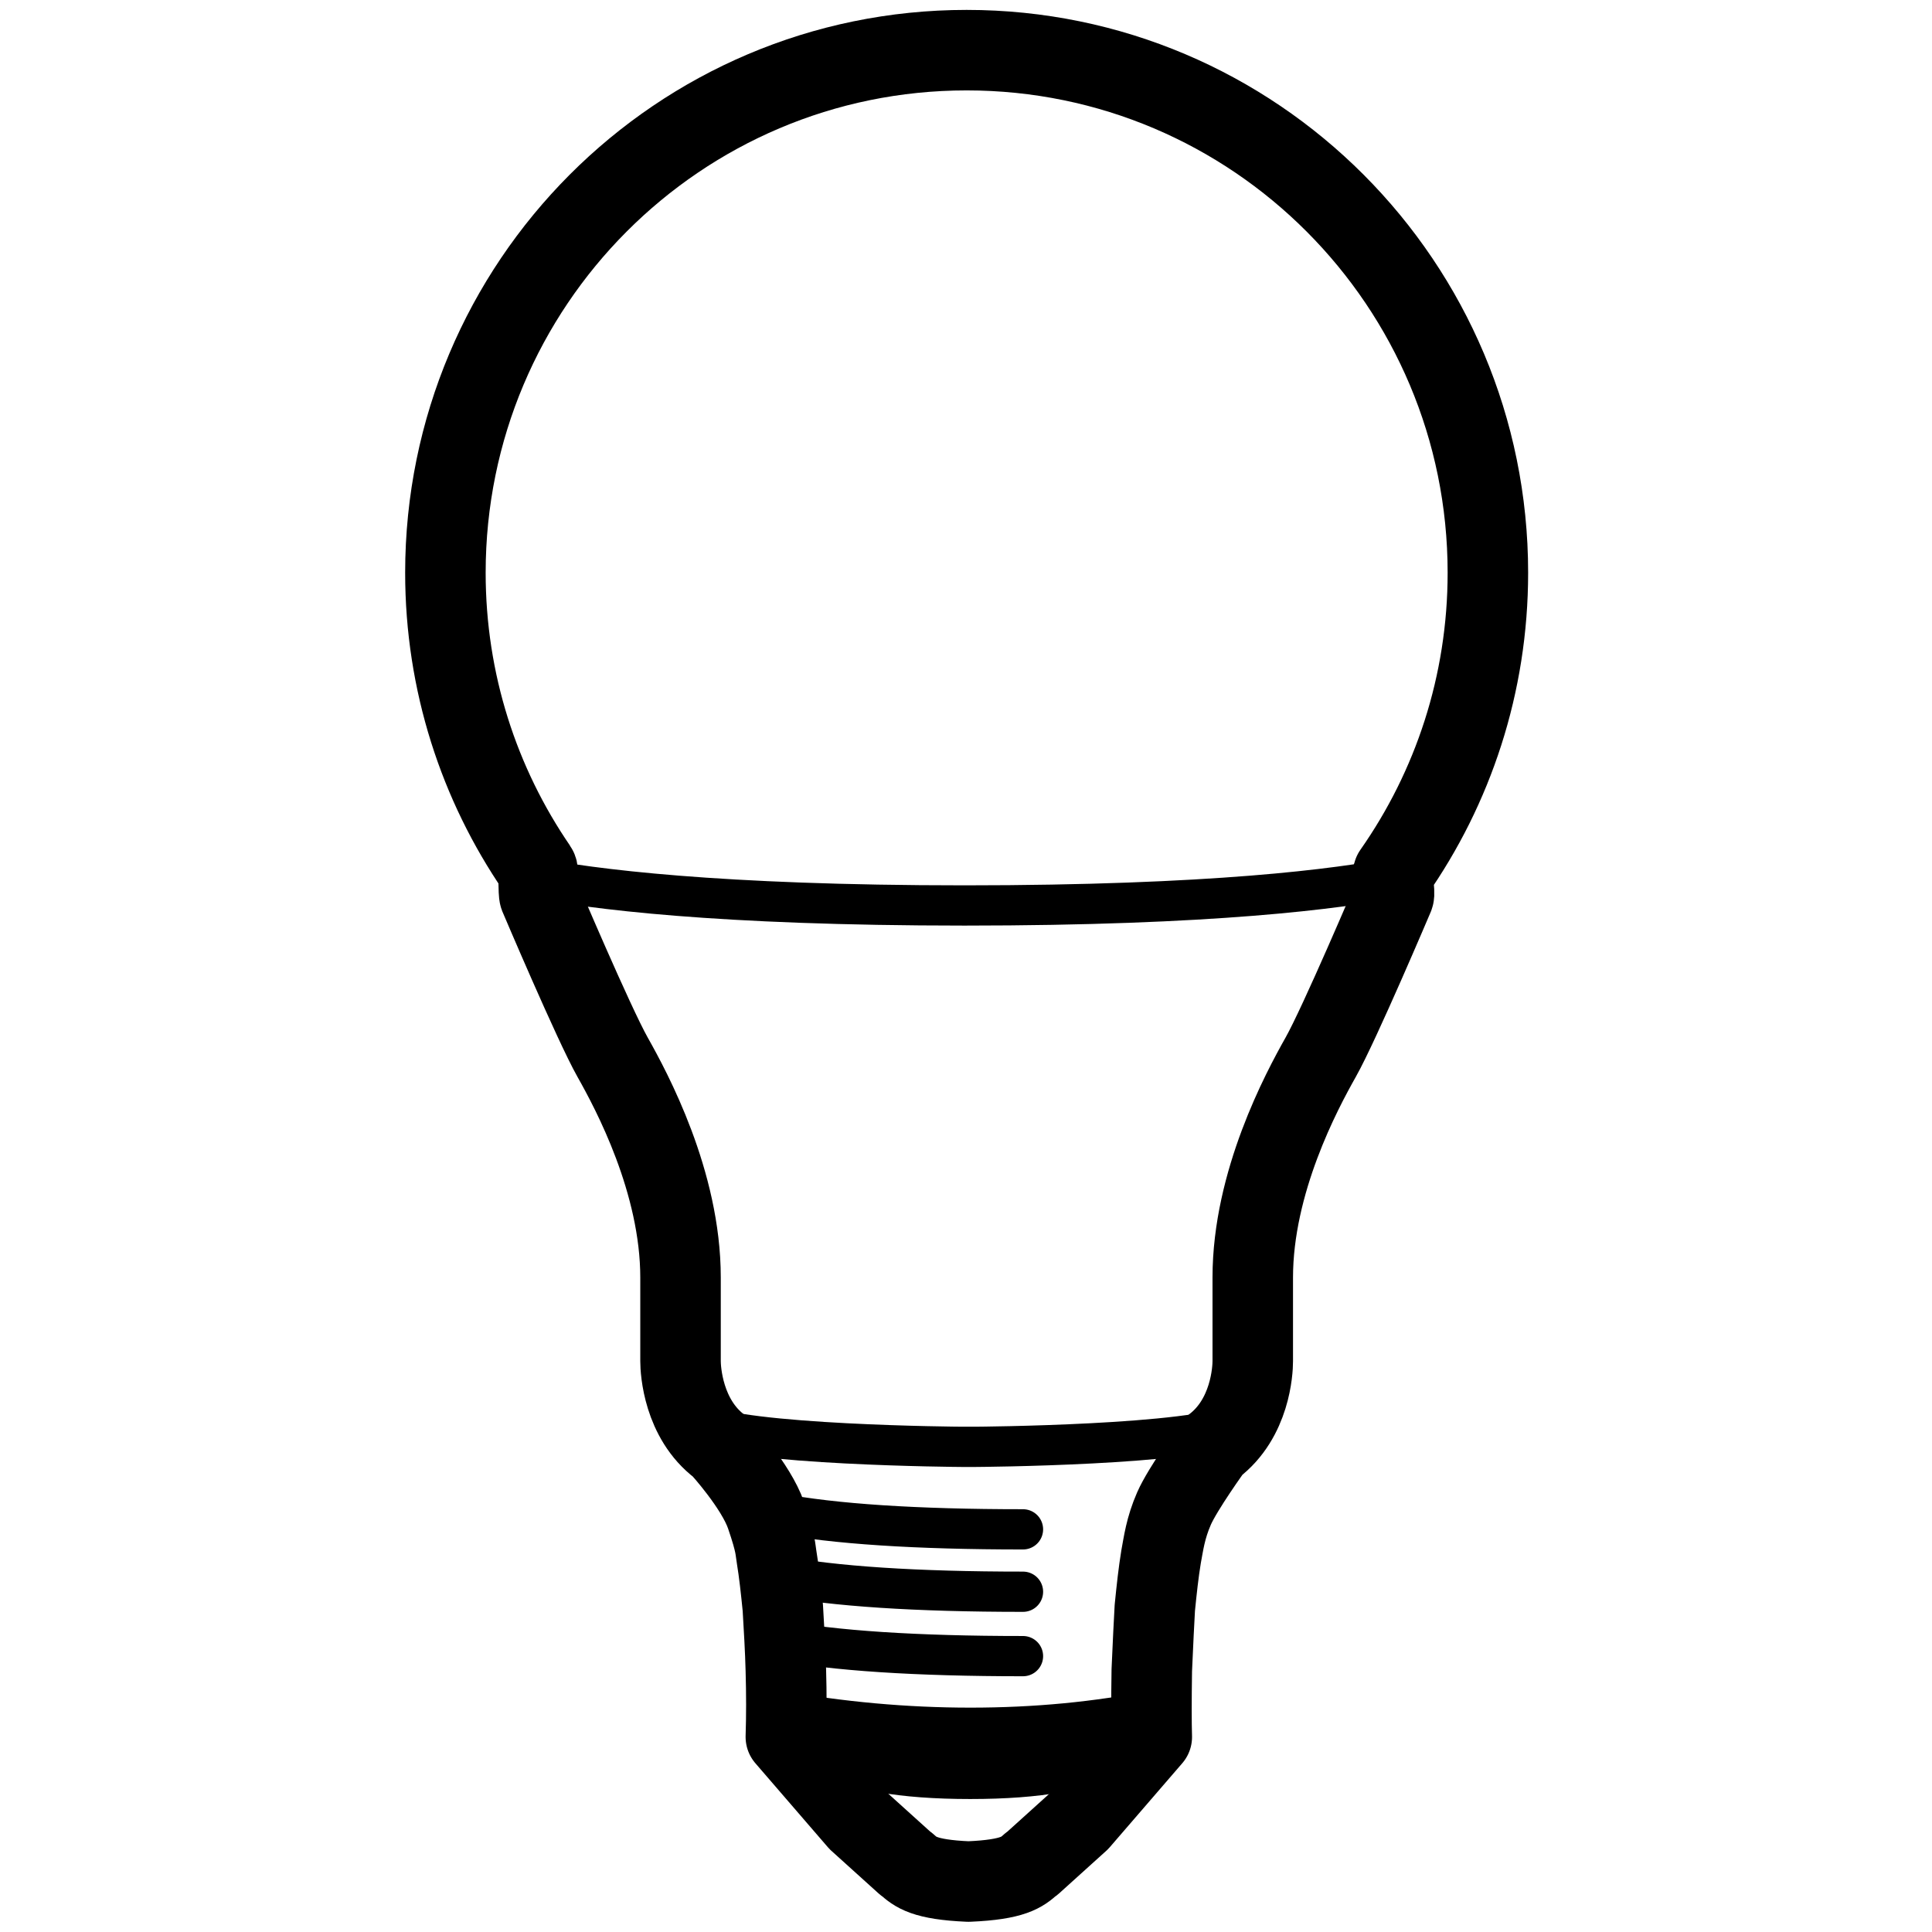
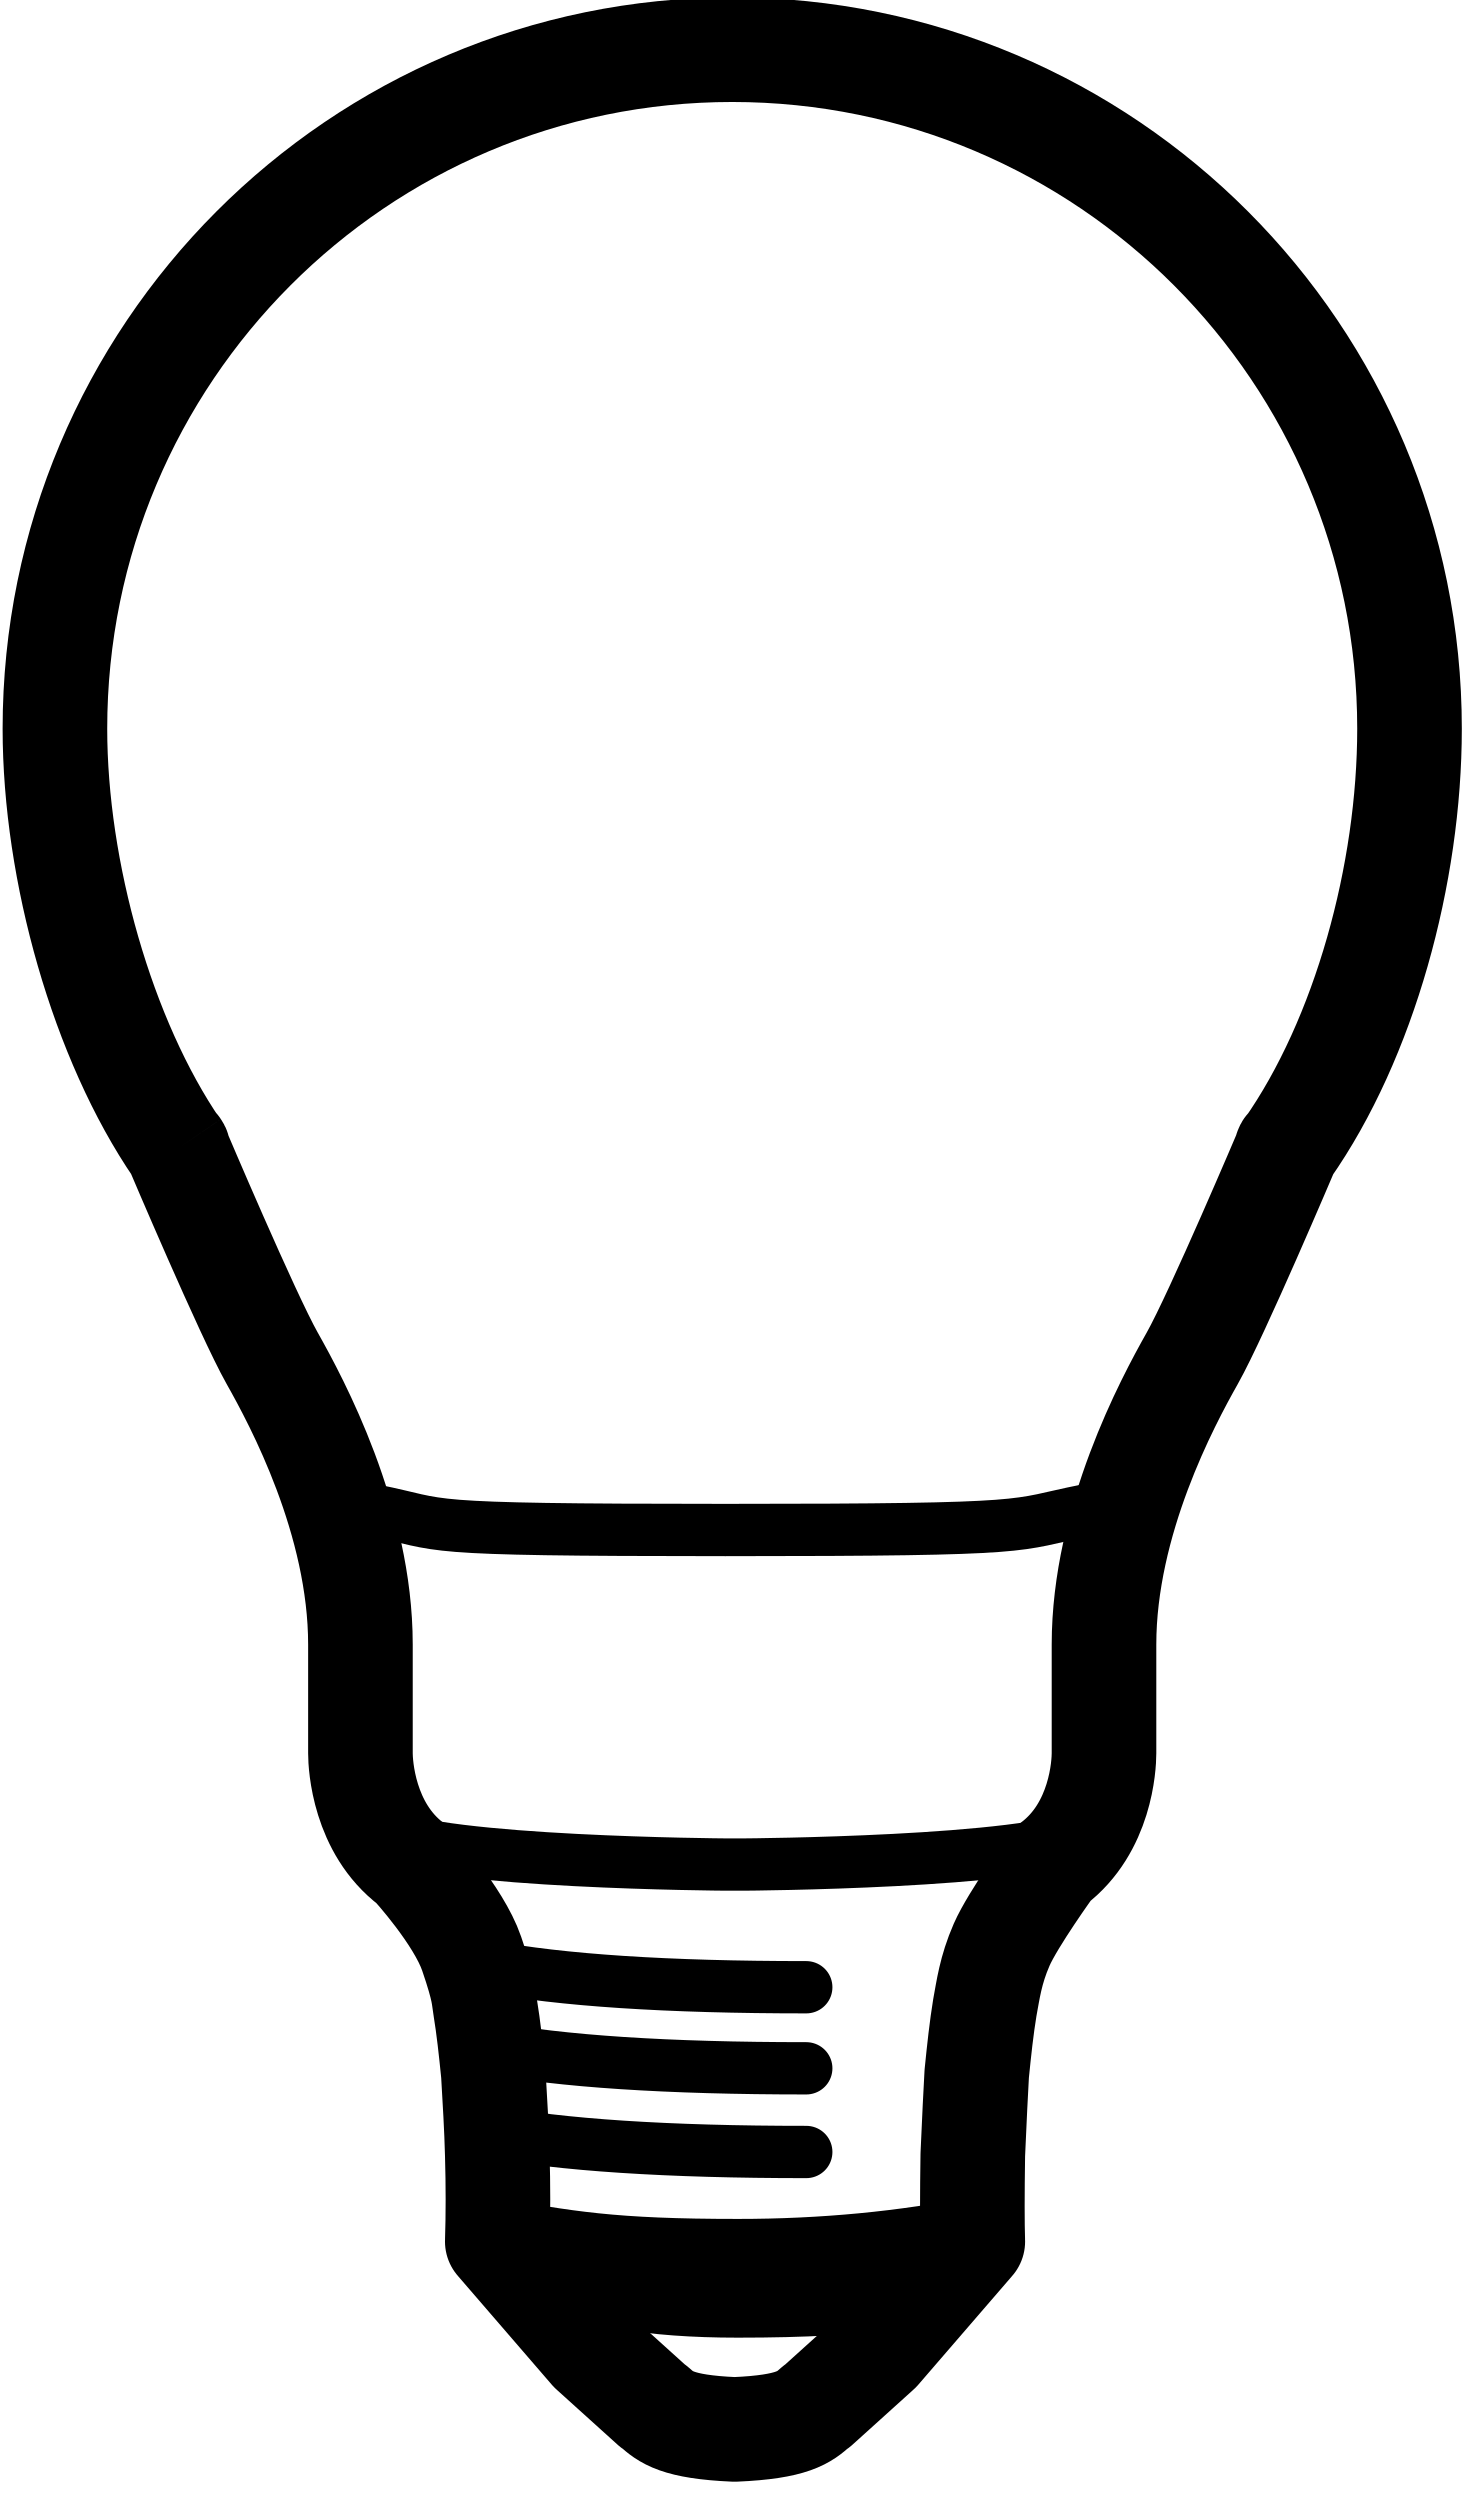
- <svg xmlns="http://www.w3.org/2000/svg" viewBox="0 0 960 960">
-   <g fill="none" fill-rule="evenodd">
-     <g stroke="#000" stroke-linejoin="round">
-       <path d="m358.134 719.189-.43-.364c-18.297-13.823-19.553-37.981-19.553-42.421v-41.599c0-47.49-24.301-92.714-33.738-109.456-9.438-16.74-36.3-80.065-36.3-80.065-.725-1.91.013-11.763-1.42-13.856-28.614-41.766-45.372-92.332-45.372-146.831 0-143.414 115.957-259.675 259-259.675 143.041 0 259 116.26 259 259.675 0 55.497-17.377 106.916-46.955 149.116-.922 1.314.886 9.66.161 11.571 0 0-26.861 63.325-36.299 80.065-9.437 16.742-33.738 61.965-33.738 109.456v41.599c0 4.44-1.165 28.421-19.462 42.244l-.521.54s-14.882 20.606-19.157 30.401c-4.276 9.796-5.182 17.399-6.436 24.065-1.253 7.617-2.172 16.1-3.092 25.277-.39 6.752-.891 17.082-1.504 30.99-.223 15.177-.223 26.228 0 33.153l-36.015 41.725-23.482 21.208-.585.346c-4.262 3.808-8.523 7.618-30.835 8.569h-.335c-21.977-.951-26.238-4.761-30.5-8.57l-.586-.345-23.481-21.208-36.016-41.725c.334-10.388.334-21.467 0-33.153-.251-10.13-.92-20.862-1.504-30.99-.92-9.177-1.838-17.66-3.092-25.277-.692-3.94-.205-6.046-5.202-20.645s-22.55-33.82-22.55-33.82z" stroke-width="40" />
-       <path d="M264.32 435.932c29.181 5.776 92.237 13.989 214.975 13.99 122.81-.001 185.868-8.223 215.026-14m-75.001 269a50.422 50.422 0 0 1-3.833 2.227c-21.142 11.081-130.512 11.773-130.512 11.773h-7.309s-109.37-.692-130.512-11.773a50.422 50.422 0 0 1-3.833-2.227" stroke-linecap="round" stroke-width="20" />
-     </g>
-     <path d="M387.372 839.922c-7.393 36 24.186 54 94.737 54s100.618-18 90.201-54c-28.501 5.729-58.525 8.593-90.072 8.593s-63.168-2.864-94.866-8.593z" fill="#000" />
-     <path d="M386.32 751.922c28.159 5.333 68.825 8 122 8m-122 23c28.159 5.333 68.825 8 122 8m-122 24c28.159 5.333 68.825 8 122 8" stroke="#000" stroke-linecap="round" stroke-linejoin="round" stroke-width="20" />
-   </g>
+ <svg xmlns="http://www.w3.org/2000/svg" width="560" height="956" viewBox="0 0 560 956" fill="none">
+   <path d="M67.792 439.362C67.792 439.362 94.654 502.687 104.092 519.427C113.529 536.169 137.83 581.393 137.83 628.883V670.482C137.83 674.922 139.086 699.08 157.383 712.903L157.813 713.267H157.814C157.814 713.267 175.367 732.488 180.364 747.087C185.361 761.686 184.874 763.792 185.566 767.732C186.82 775.349 187.738 783.832 188.658 793.009C189.242 803.137 189.911 813.869 190.162 823.999C190.496 835.685 190.496 846.764 190.162 857.152L226.178 898.877L249.659 920.085L250.245 920.43C254.507 924.239 258.768 928.049 280.745 929H281.08C303.392 928.049 307.653 924.239 311.915 920.431L312.5 920.085L335.982 898.877L371.997 857.152C371.774 850.227 371.774 839.176 371.997 823.999C372.61 810.091 373.111 799.761 373.501 793.009C374.421 783.832 375.34 775.349 376.593 767.732C377.847 761.066 378.753 753.463 383.029 743.667C387.304 733.872 402.186 713.266 402.186 713.266L402.707 712.726C421.004 698.903 422.169 674.922 422.169 670.482V628.883C422.169 581.392 446.47 536.169 455.907 519.427C465.345 502.687 492.206 439.362 492.206 439.362M67.792 439.362C67.067 437.452 69.225 441.455 67.792 439.362ZM67.792 439.362C39.178 397.596 21 333.174 21 278.675C21 135.261 136.957 19 280 19C423.041 19 539 135.26 539 278.675C539 334.172 521.784 397.162 492.206 439.362M492.206 439.362C491.284 440.676 492.931 437.451 492.206 439.362Z" fill="none" stroke="black" stroke-width="40" stroke-linejoin="round" />
+   <path d="M143 577.578C172.181 583.354 154.606 585.077 277.344 585.078C400.154 585.077 386.008 583.355 415.166 577.578M418.999 699C417.755 699.799 416.476 700.542 415.166 701.227C394.024 712.308 284.654 713 284.654 713H277.345C277.345 713 167.975 712.308 146.833 701.227C145.523 700.542 144.244 699.799 143 699" fill="none" stroke="black" stroke-width="20" stroke-linecap="round" stroke-linejoin="round" />
+   <path fill-rule="evenodd" clip-rule="evenodd" d="M187.372 839.922C179.979 875.922 211.558 893.922 282.109 893.922C387.936 893.922 382.727 875.922 372.31 839.922C343.81 845.651 313.786 848.515 282.238 848.515C234.917 848.515 219.07 845.651 187.372 839.922Z" fill="black" />
+   <path d="M186.318 751.922C214.477 757.255 255.144 759.922 308.318 759.922M186.318 782.922C214.477 788.255 255.144 790.922 308.318 790.922M186.318 814.922C214.477 820.255 255.144 822.922 308.318 822.922" fill="none" stroke="black" stroke-width="20" stroke-linecap="round" stroke-linejoin="round" />
</svg>
